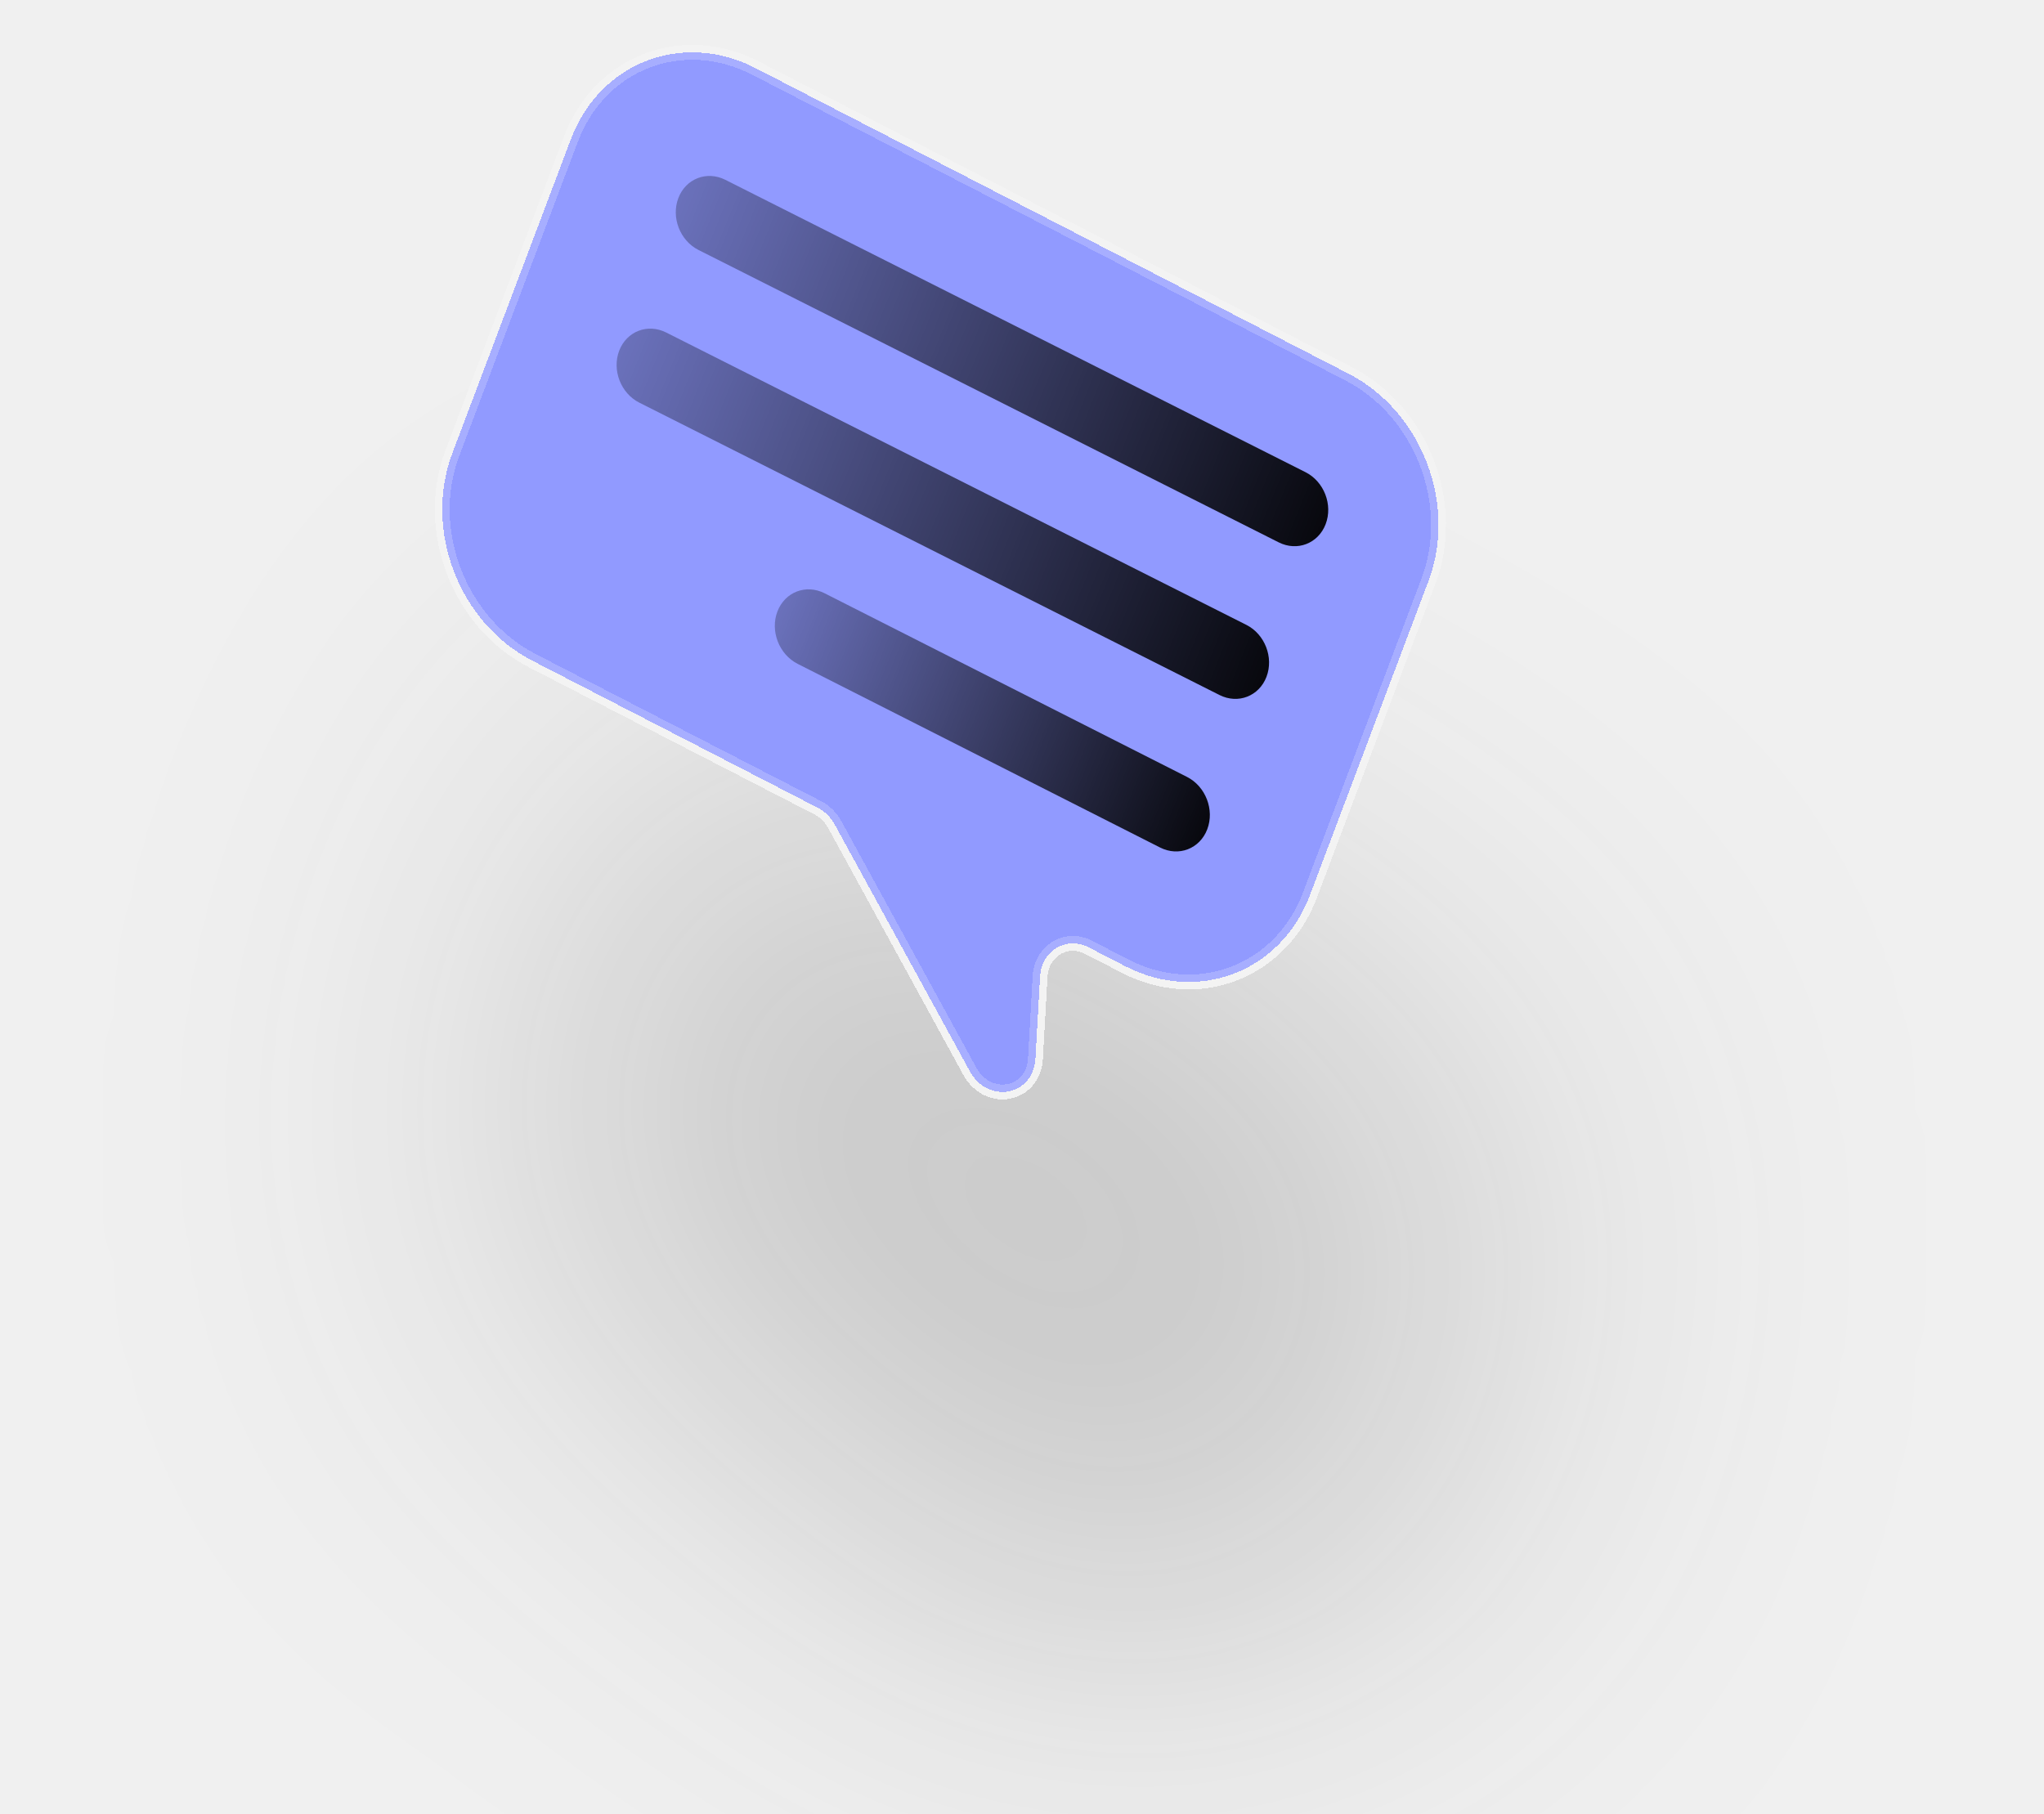
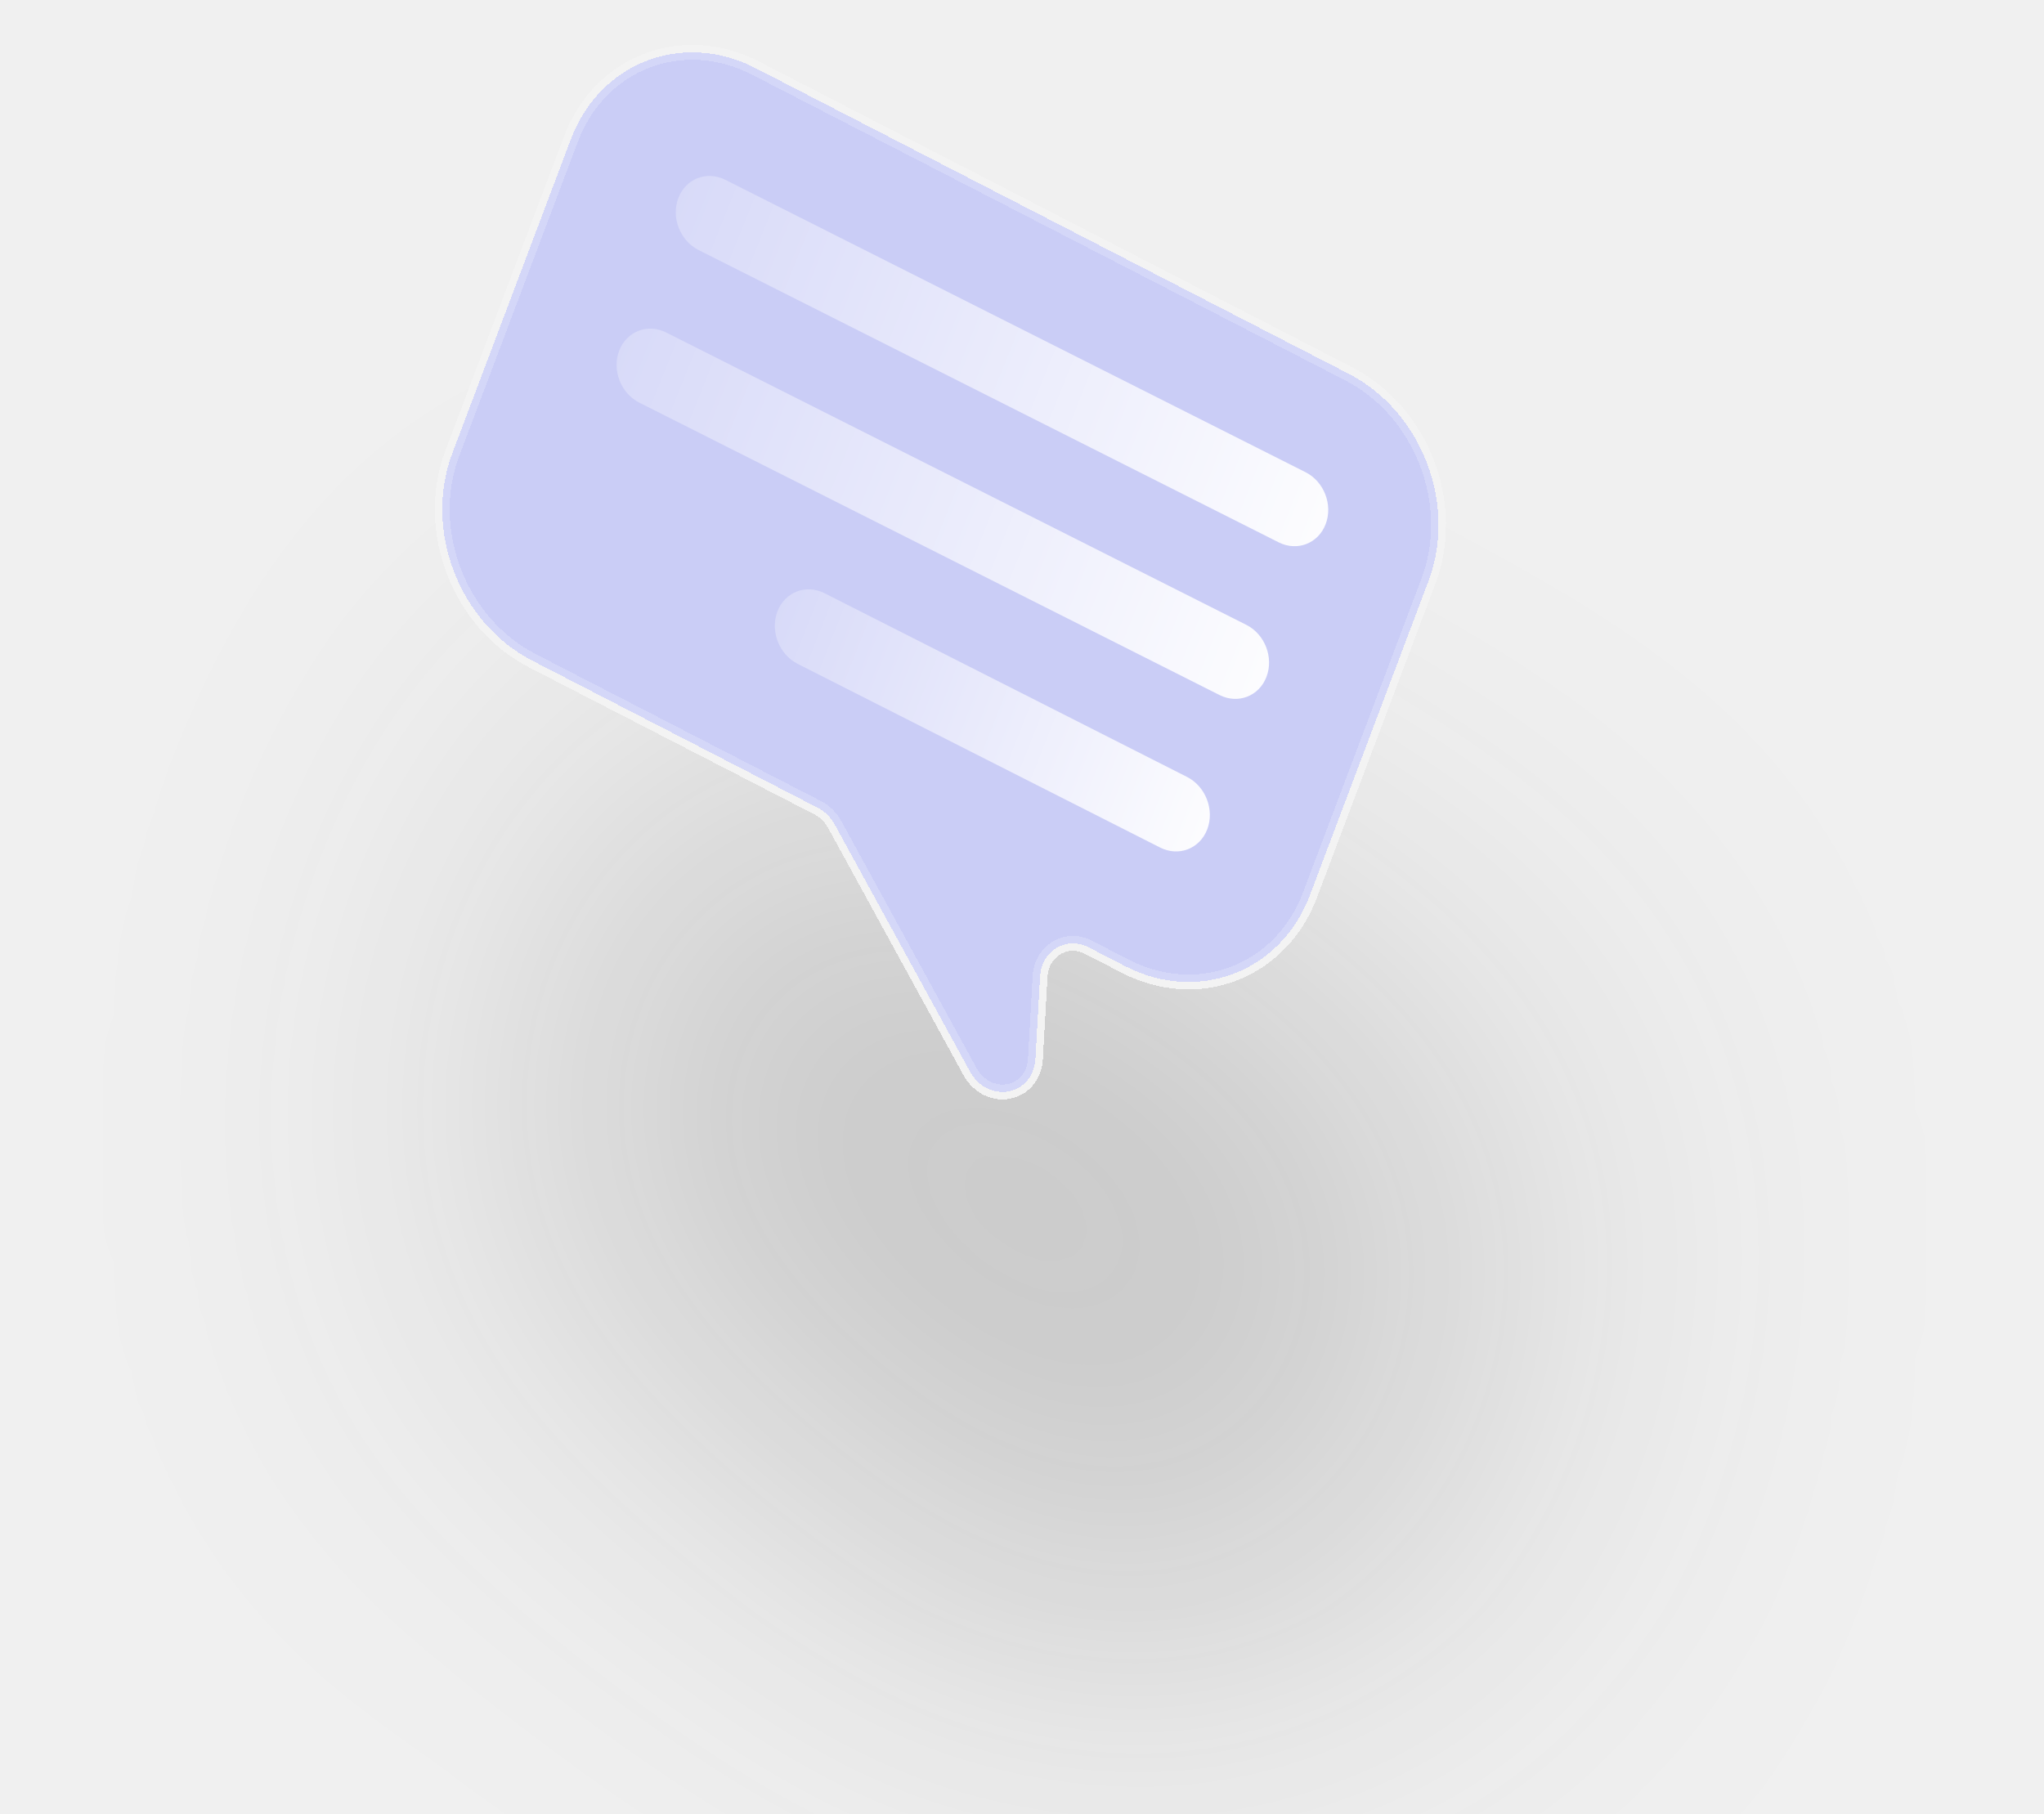
<svg xmlns="http://www.w3.org/2000/svg" width="275" height="244" viewBox="0 0 275 244" fill="none">
  <g filter="url(#filter0_bd_2_5669)">
-     <path d="M192.185 78.195C196.088 67.853 191.282 55.36 181.45 50.293L101.675 9.176C91.844 4.108 80.709 8.384 76.806 18.727L60.859 60.982C56.956 71.325 61.762 83.817 71.594 88.885L110.017 108.689C110.968 109.179 111.773 109.977 112.314 110.965L130.467 144.123C132.934 148.629 139.029 147.466 139.311 142.435L139.927 131.442C140.123 127.927 143.443 125.917 146.473 127.478L151.369 130.002C161.201 135.069 172.335 130.793 176.238 120.45L192.185 78.195Z" fill="#919AFF" fillOpacity="0.4" shape-rendering="crispEdges" />
+     <path d="M192.185 78.195C196.088 67.853 191.282 55.36 181.45 50.293L101.675 9.176C91.844 4.108 80.709 8.384 76.806 18.727L60.859 60.982C56.956 71.325 61.762 83.817 71.594 88.885L110.017 108.689C110.968 109.179 111.773 109.977 112.314 110.965L130.467 144.123C132.934 148.629 139.029 147.466 139.311 142.435L139.927 131.442C140.123 127.927 143.443 125.917 146.473 127.478L151.369 130.002C161.201 135.069 172.335 130.793 176.238 120.45L192.185 78.195Z" fill="#919AFF" fill-opacity="0.4" shape-rendering="crispEdges" />
    <path d="M192.185 78.195C196.088 67.853 191.282 55.36 181.45 50.293L101.675 9.176C91.844 4.108 80.709 8.384 76.806 18.727L60.859 60.982C56.956 71.325 61.762 83.817 71.594 88.885L110.017 108.689C110.968 109.179 111.773 109.977 112.314 110.965L130.467 144.123C132.934 148.629 139.029 147.466 139.311 142.435L139.927 131.442C140.123 127.927 143.443 125.917 146.473 127.478L151.369 130.002C161.201 135.069 172.335 130.793 176.238 120.45L192.185 78.195Z" stroke="white" stroke-opacity="0.2" stroke-width="2" shape-rendering="crispEdges" />
  </g>
  <rect width="97.48" height="10.104" rx="5.052" transform="matrix(-0.89335 -0.450254 -0.35783 0.934085 180.16 65.8133)" fill="url(#paint0_linear_2_5669)" />
  <rect width="97.48" height="10.104" rx="5.052" transform="matrix(-0.89335 -0.450254 -0.35783 0.934085 172.199 86.3576)" fill="url(#paint1_linear_2_5669)" />
  <rect width="64.792" height="10.163" rx="5.082" transform="matrix(-0.892559 -0.45238 -0.356798 0.934618 164.237 106.841)" fill="url(#paint2_linear_2_5669)" />
  <defs>
    <filter id="filter0_bd_2_5669" x="-1.455" y="-13.999" width="275.955" height="321.977" filterUnits="userSpaceOnUse" color-interpolation-filters="sRGB">
      <feFlood flood-opacity="0" result="BackgroundImageFix" />
      <feGaussianBlur in="BackgroundImageFix" stdDeviation="10" />
      <feComposite in2="SourceAlpha" operator="in" result="effect1_backgroundBlur_2_5669" />
      <feColorMatrix in="SourceAlpha" type="matrix" values="0 0 0 0 0 0 0 0 0 0 0 0 0 0 0 0 0 0 127 0" result="hardAlpha" />
      <feOffset dx="10" dy="90" />
      <feGaussianBlur stdDeviation="35" />
      <feComposite in2="hardAlpha" operator="out" />
      <feColorMatrix type="matrix" values="0 0 0 0 0.125 0 0 0 0 0.125 0 0 0 0 0.125 0 0 0 0.2 0" />
      <feBlend mode="normal" in2="effect1_backgroundBlur_2_5669" result="effect2_dropShadow_2_5669" />
      <feBlend mode="normal" in="SourceGraphic" in2="effect2_dropShadow_2_5669" result="shape" />
    </filter>
    <linearGradient id="paint0_linear_2_5669" x1="-7.368" y1="5.052" x2="135.168" y2="2.763" gradientUnits="userSpaceOnUse">
-       <stop stopColor="white" />
-       <stop offset="1" stopColor="white" stop-opacity="0" />
+       <stop stop-color="white" />
+       <stop offset="1" stop-color="white" stop-opacity="0" />
    </linearGradient>
    <linearGradient id="paint1_linear_2_5669" x1="-7.368" y1="5.052" x2="135.168" y2="2.763" gradientUnits="userSpaceOnUse">
-       <stop stopColor="white" />
-       <stop offset="1" stopColor="white" stop-opacity="0" />
+       <stop stop-color="white" />
+       <stop offset="1" stop-color="white" stop-opacity="0" />
    </linearGradient>
    <linearGradient id="paint2_linear_2_5669" x1="-4.897" y1="5.082" x2="89.856" y2="4.076" gradientUnits="userSpaceOnUse">
-       <stop stopColor="white" />
-       <stop offset="1" stopColor="white" stop-opacity="0" />
+       <stop stop-color="white" />
+       <stop offset="1" stop-color="white" stop-opacity="0" />
    </linearGradient>
  </defs>
</svg>
